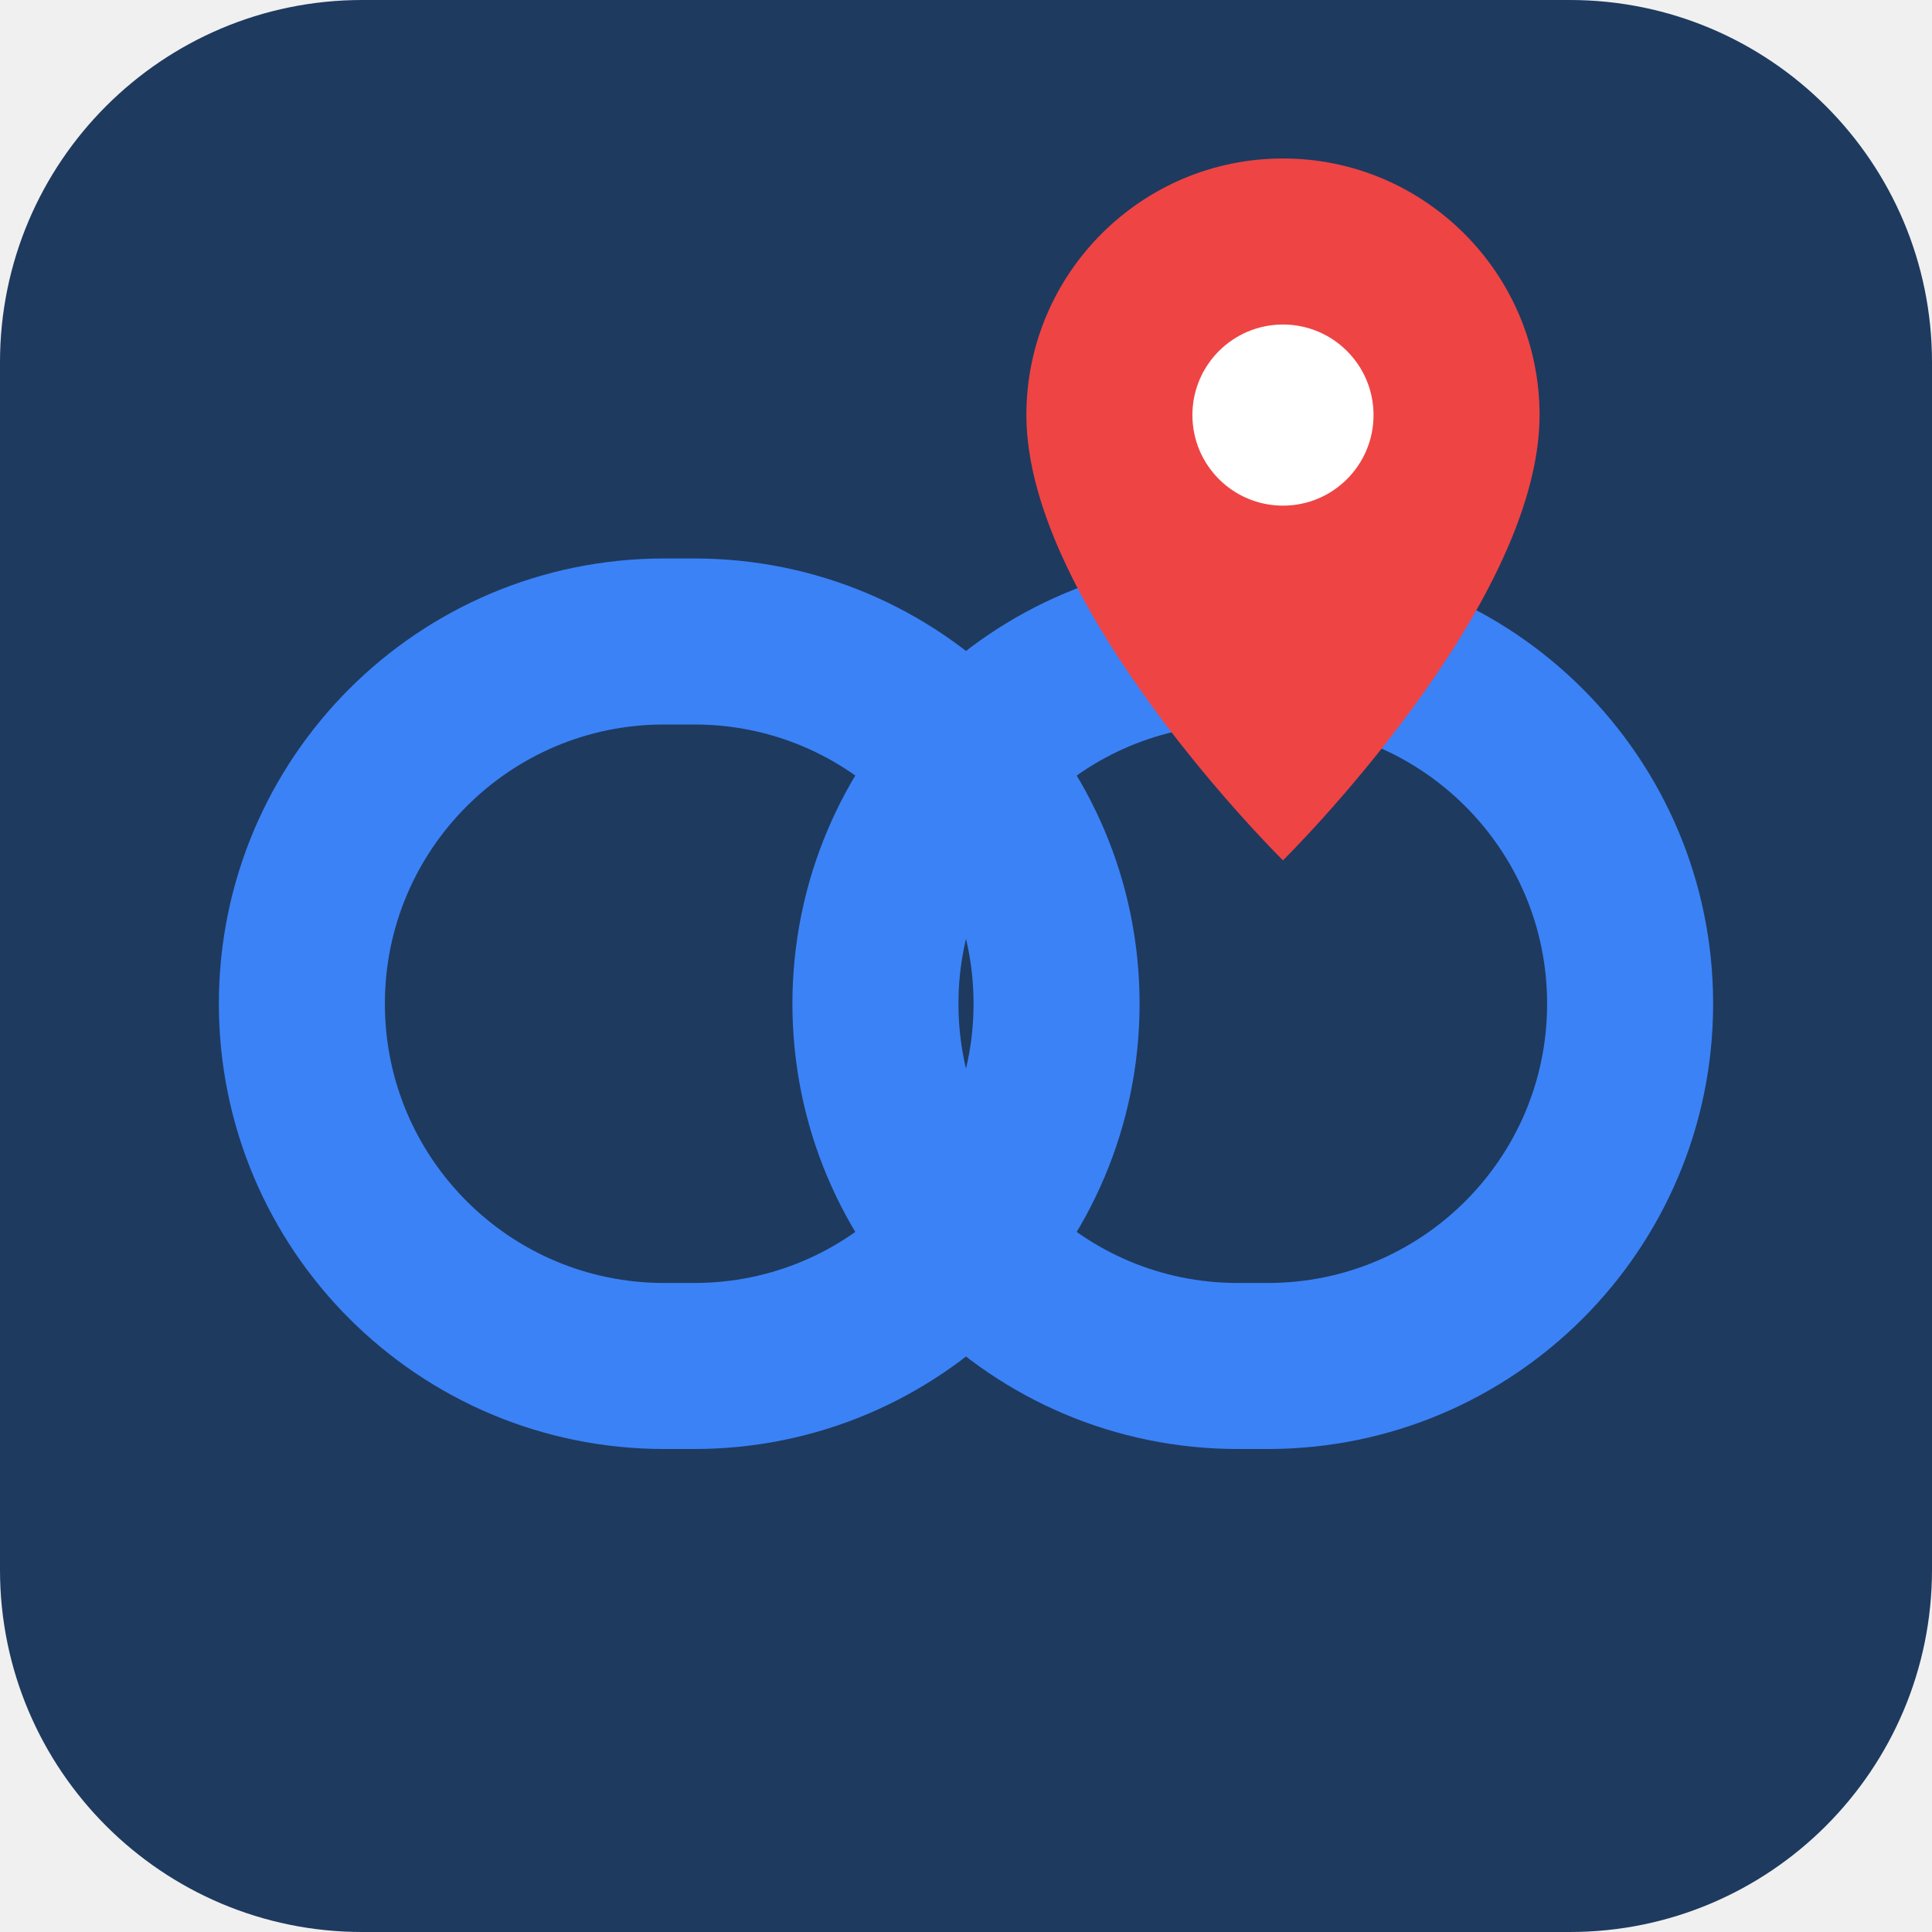
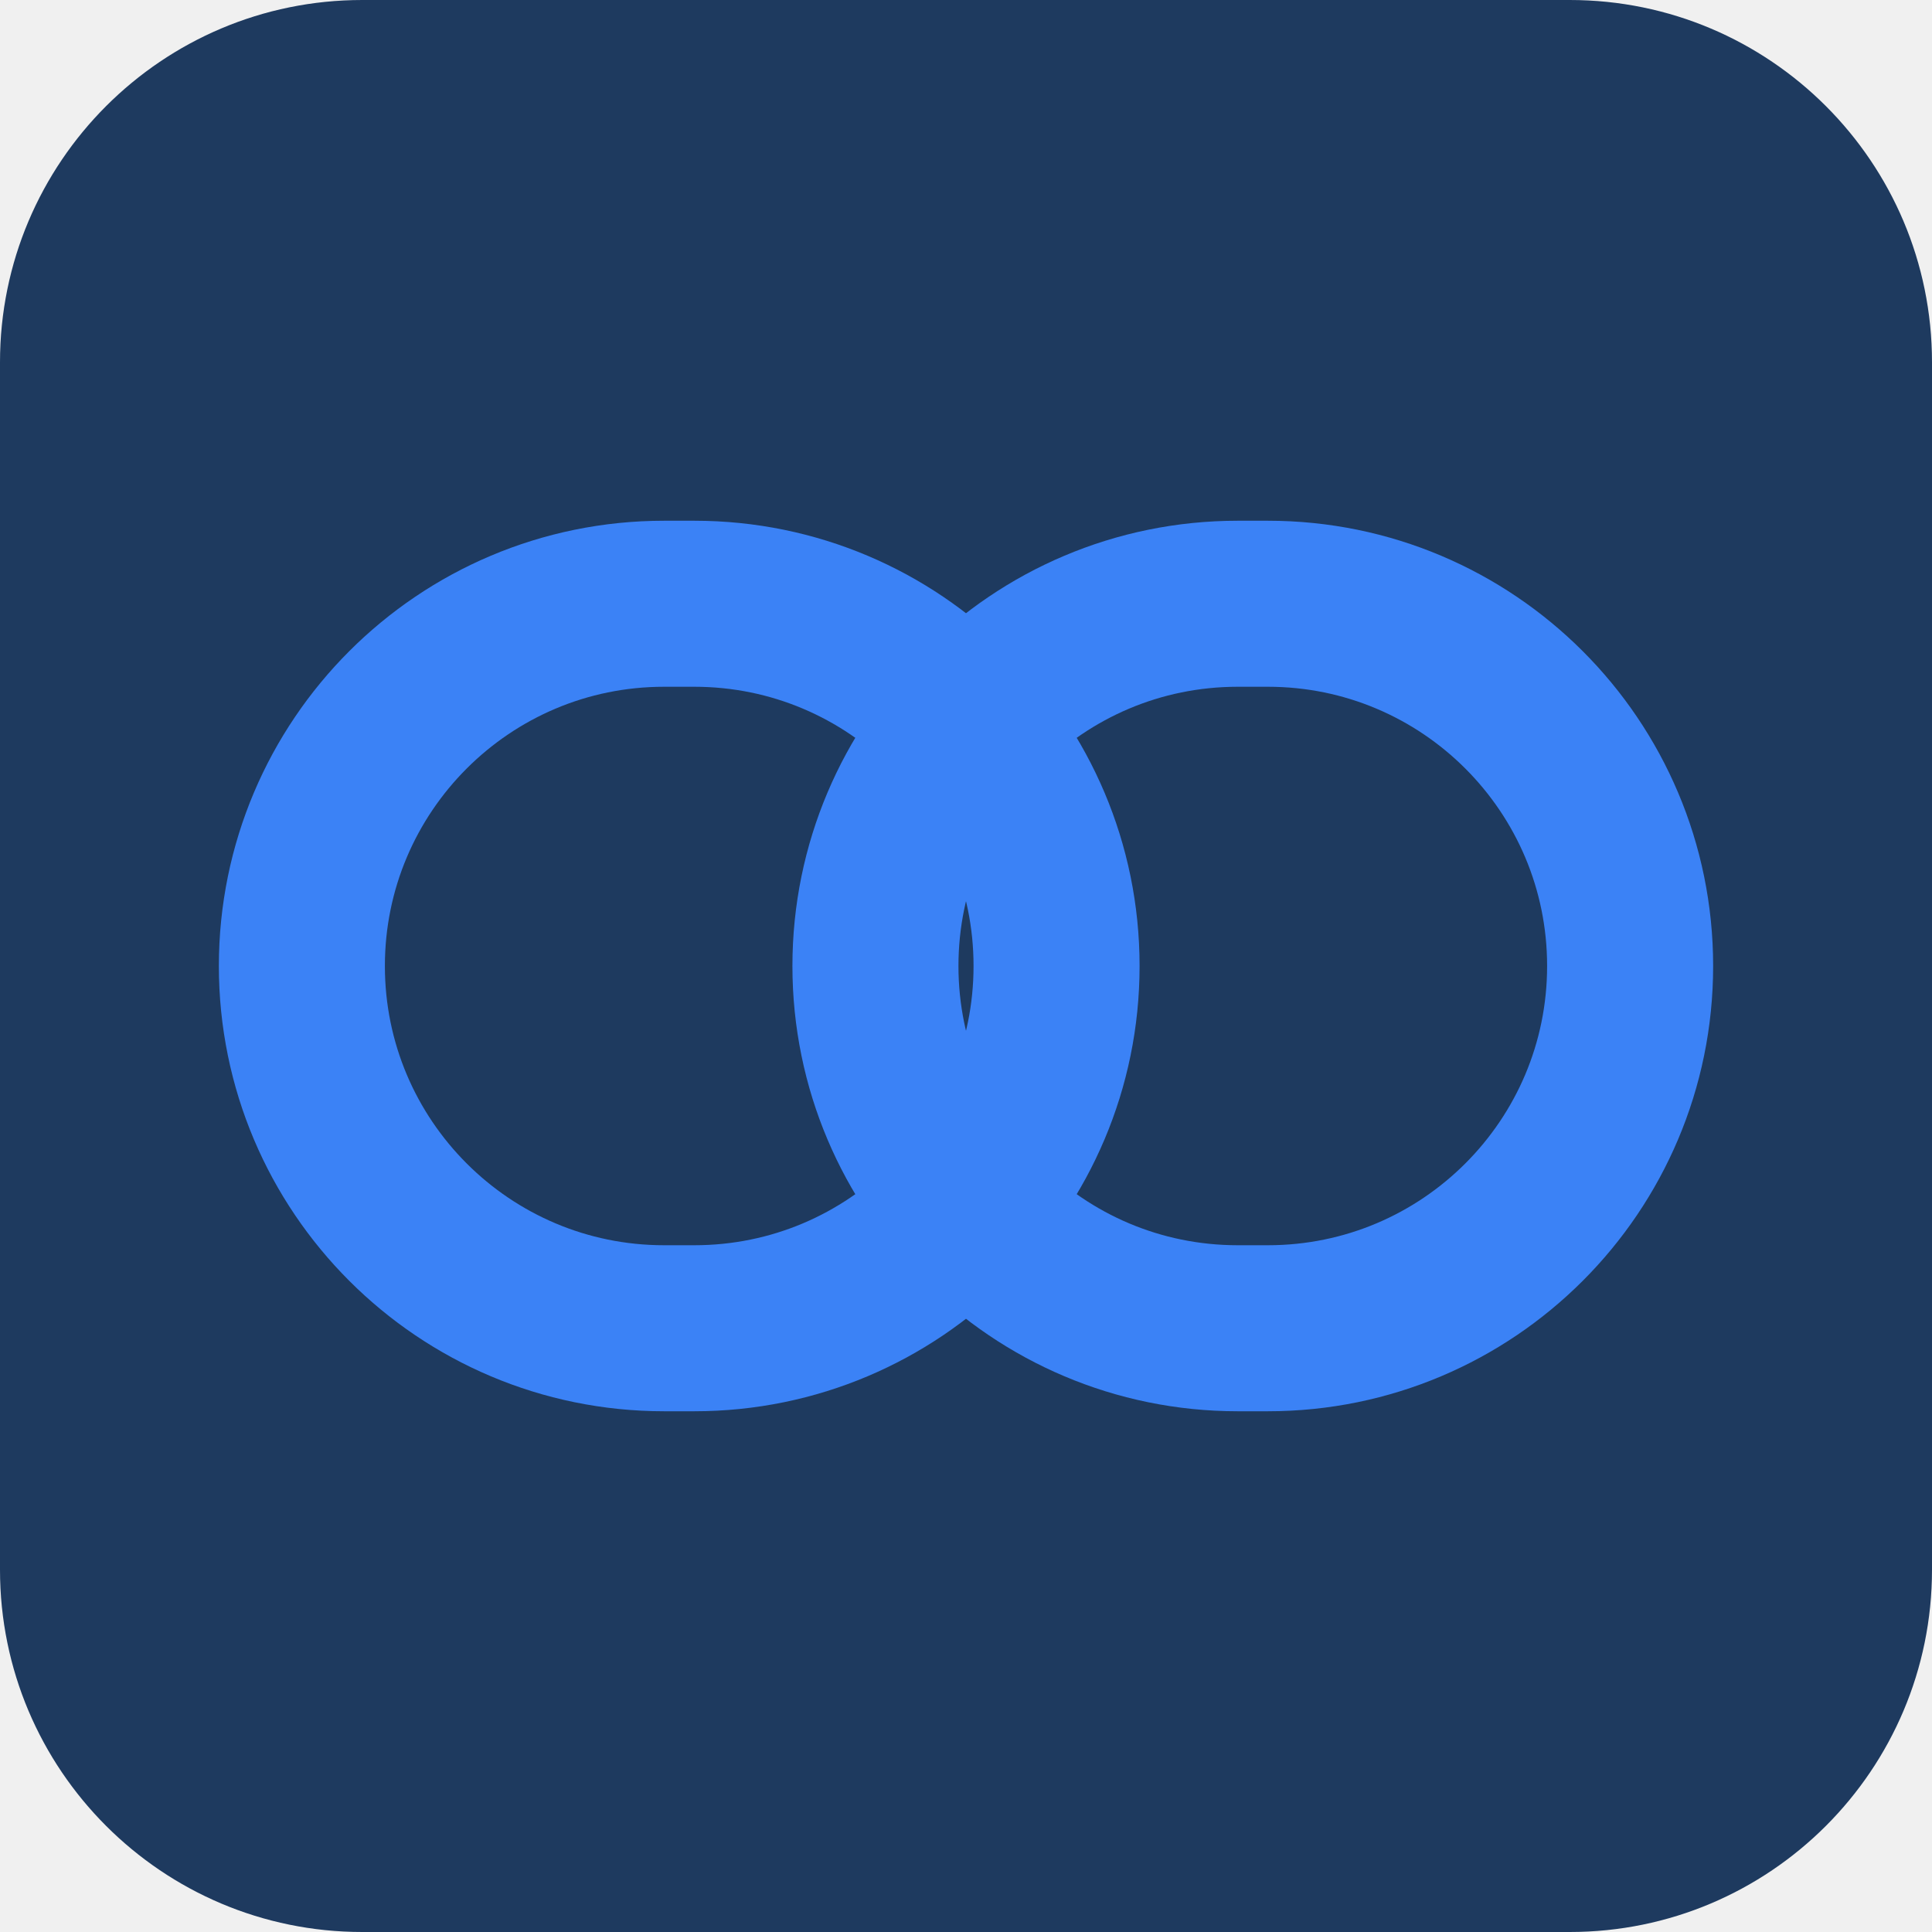
<svg xmlns="http://www.w3.org/2000/svg" viewBox="0 0 512 512" fill="none">
  <rect width="512" height="512" rx="96" fill="#1e3a5f" />
-   <rect x="80" y="170" width="200" height="192" rx="96" fill="none" stroke="#3b82f6" stroke-width="44" />
-   <rect x="232" y="170" width="200" height="192" rx="96" fill="none" stroke="#3b82f6" stroke-width="44" />
-   <path d="M340 42c-37.5 0-68 30.5-68 68 0 51 68 118 68 118s68-67 68-118c0-37.5-30.5-68-68-68z" fill="#ef4444" />
-   <circle cx="340" cy="110" r="24" fill="#ffffff" />
+   <rect x="80" y="160" width="200" height="192" rx="96" fill="none" stroke="#3b82f6" stroke-width="44" />
+   <rect x="232" y="160" width="200" height="192" rx="96" fill="none" stroke="#3b82f6" stroke-width="44" />
</svg>
